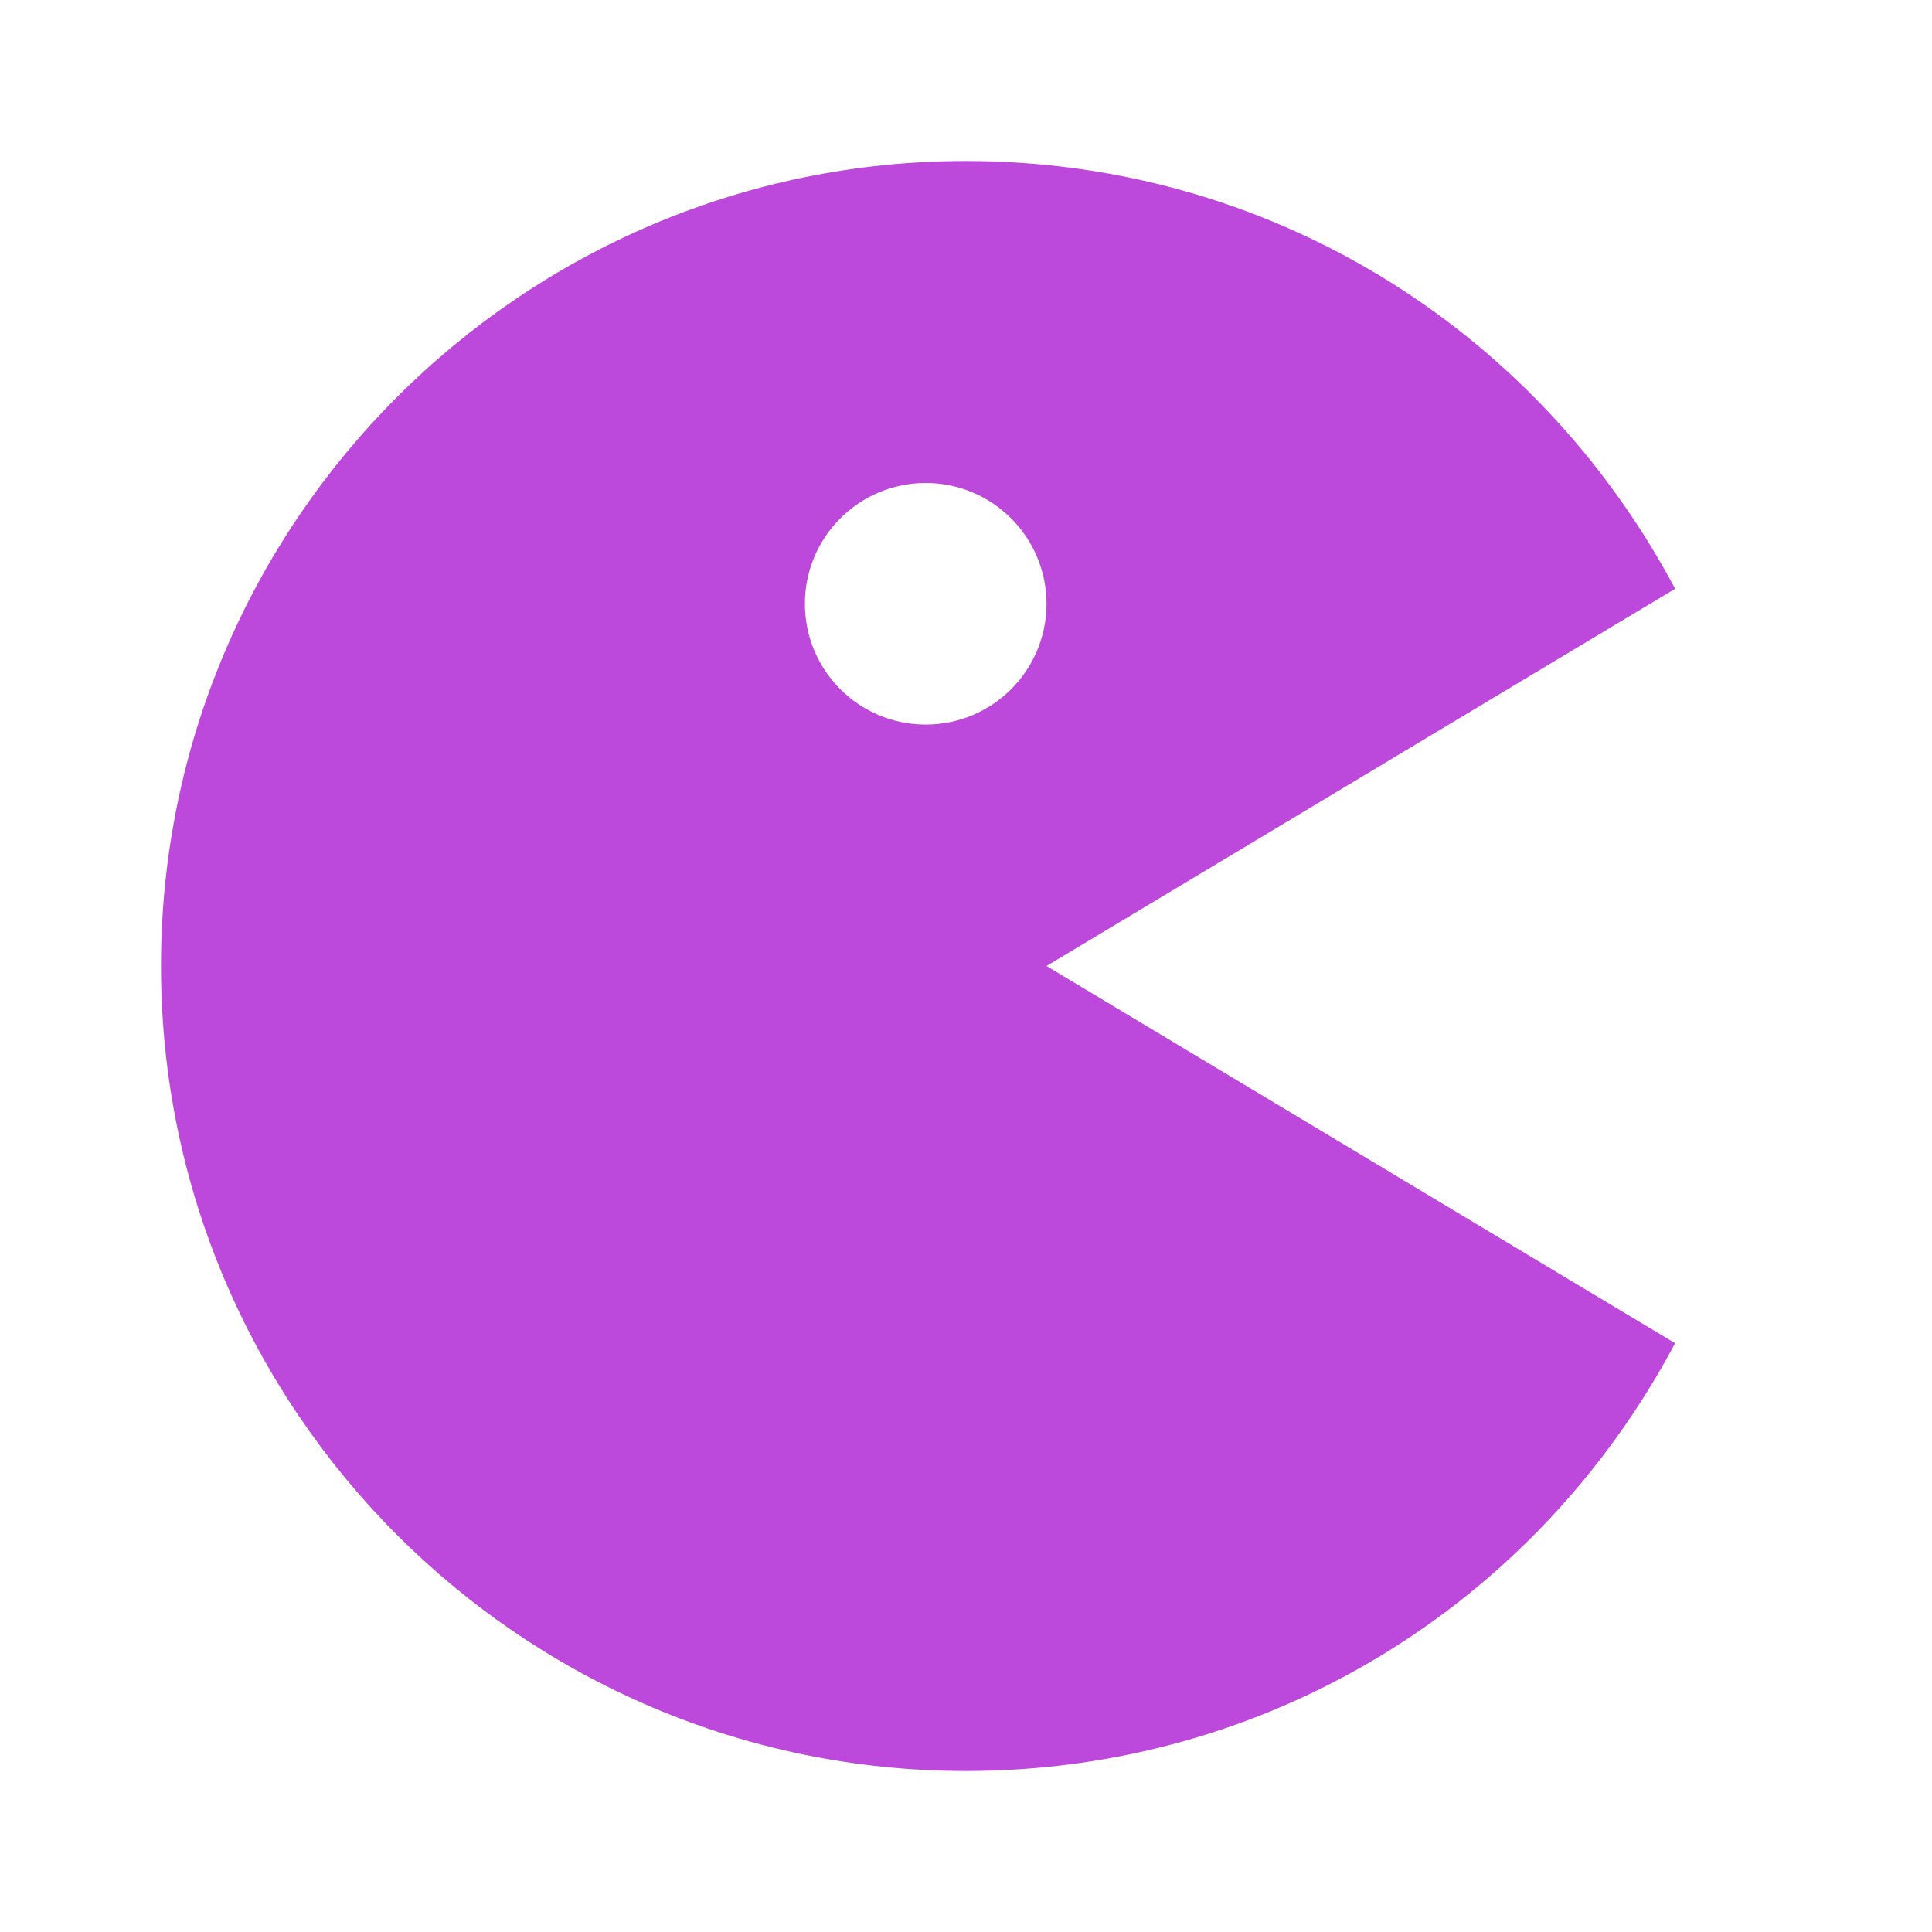
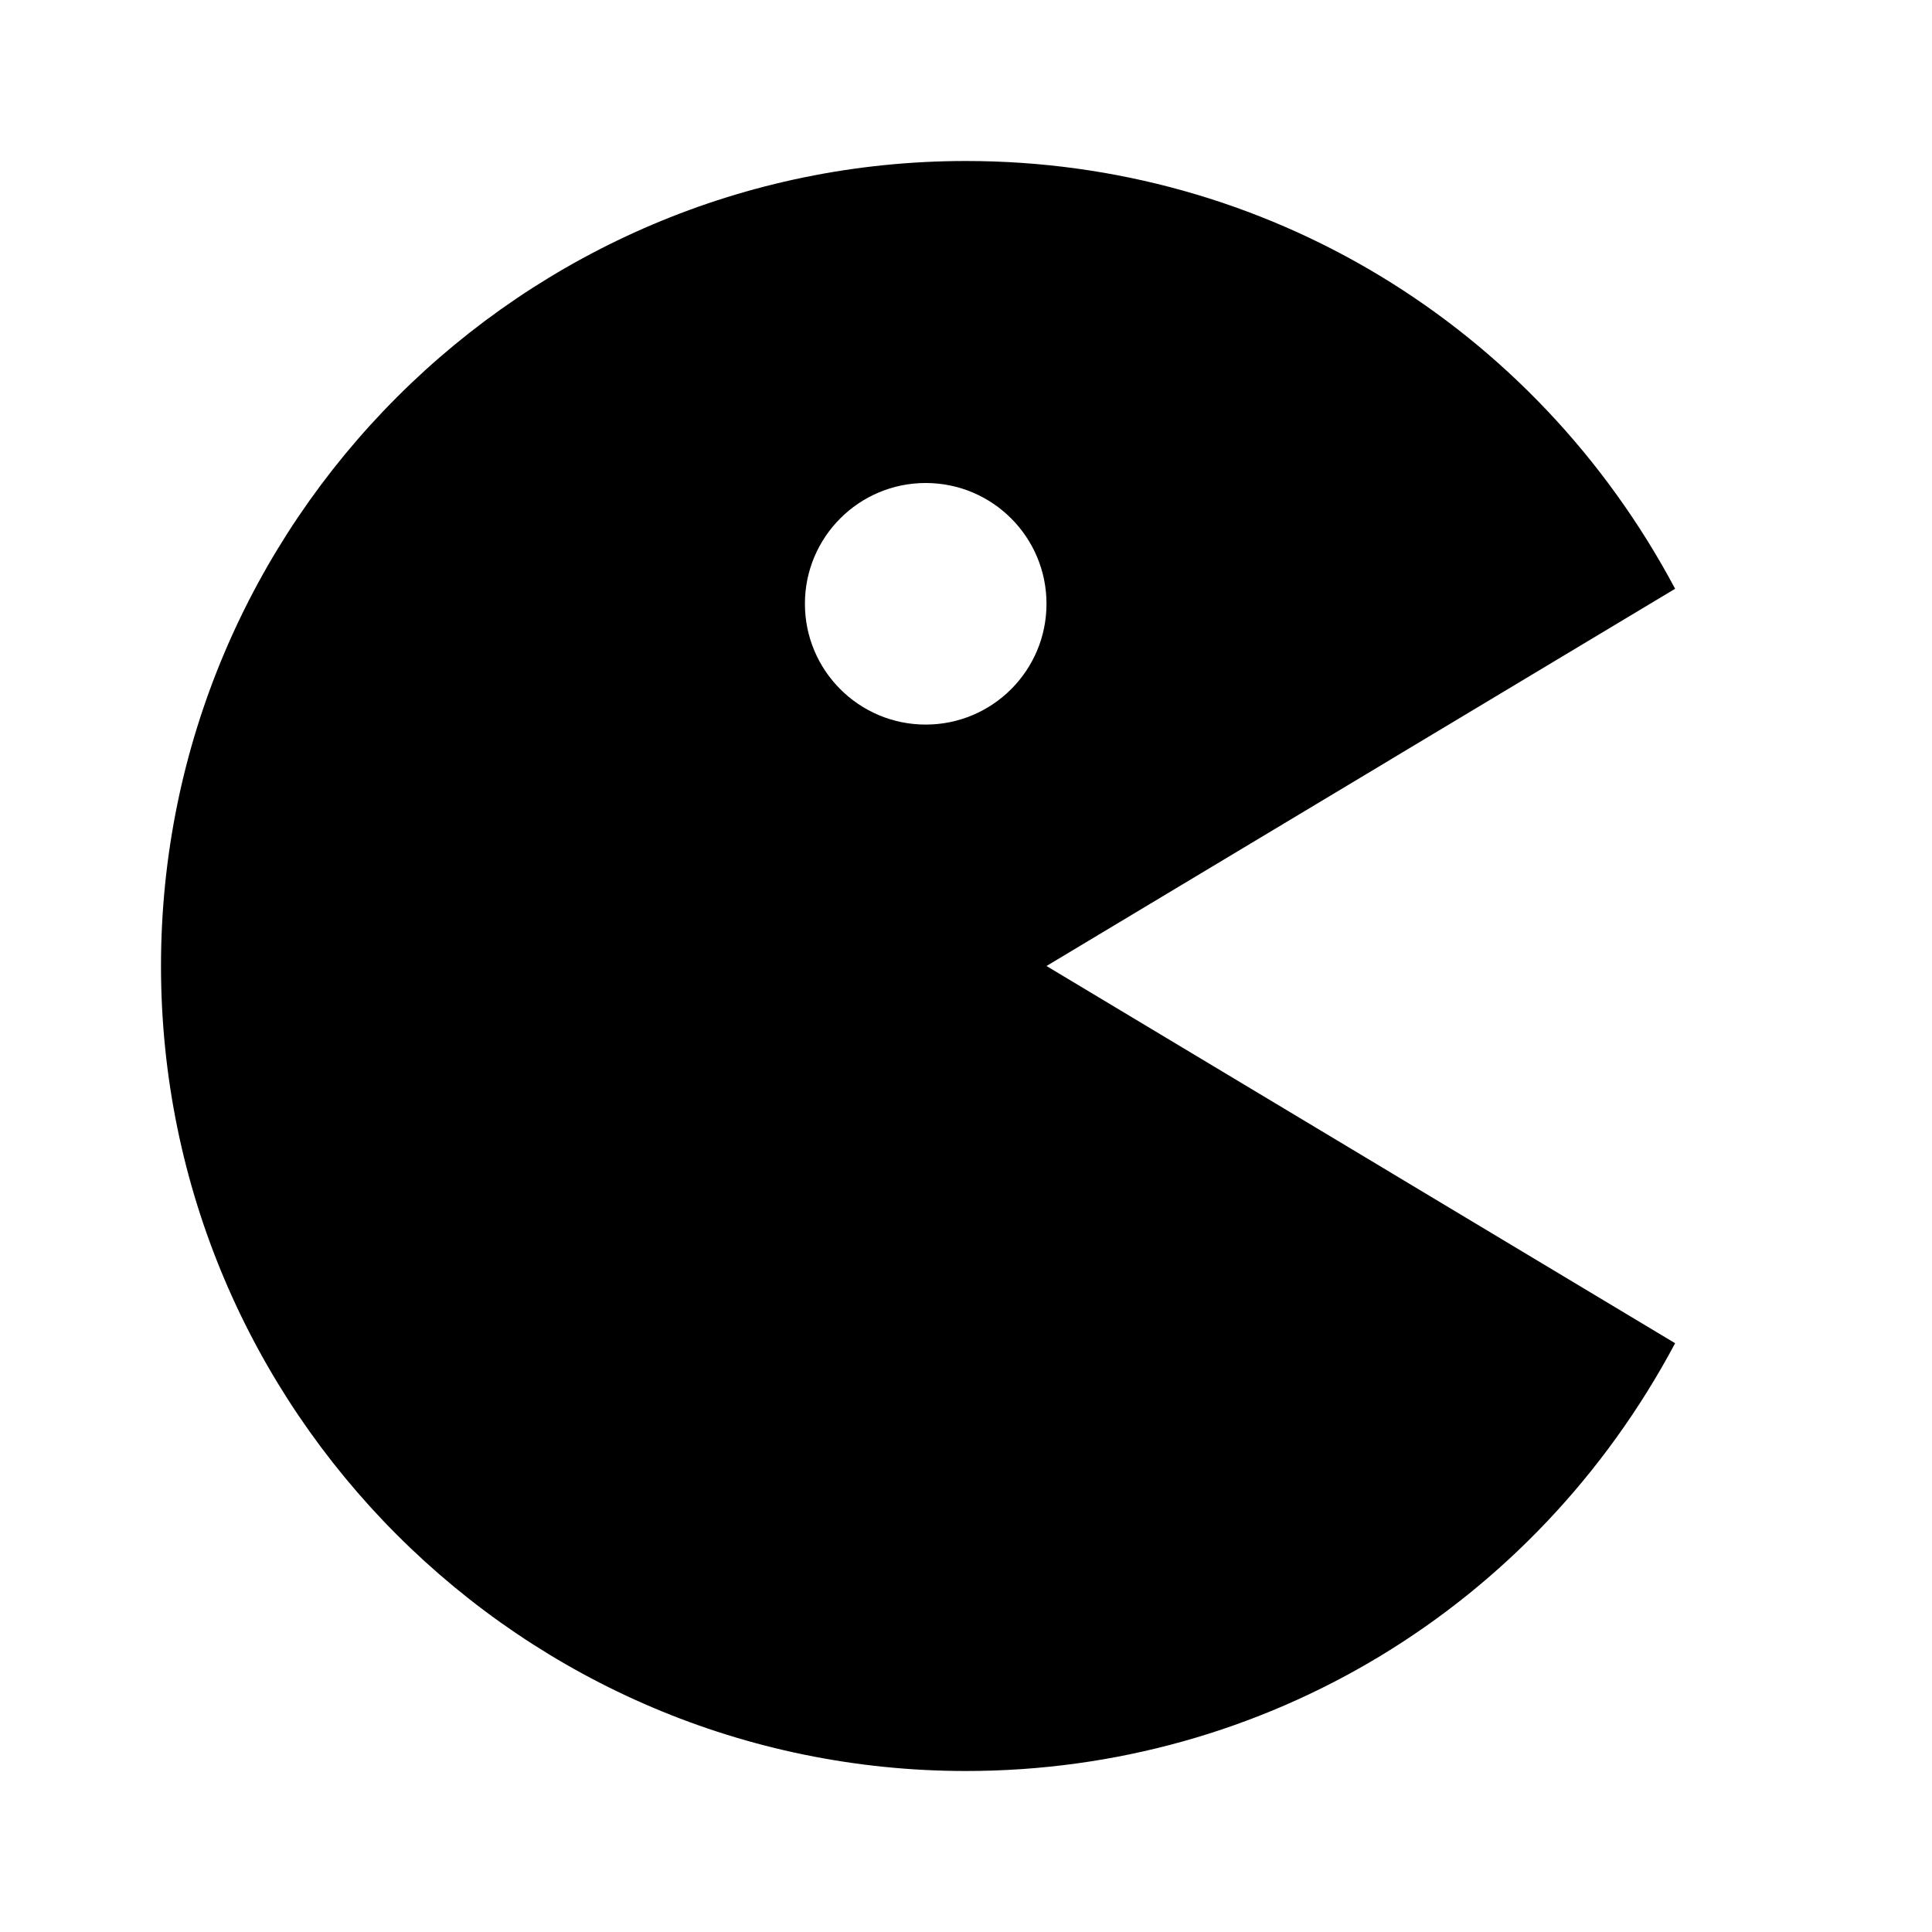
- <svg xmlns="http://www.w3.org/2000/svg" width="24" height="24" viewBox="0 0 24 24" style="fill: #bc49db;transform: ;msFilter:;">
+ <svg xmlns="http://www.w3.org/2000/svg" width="24" height="24" viewBox="0 0 24 24" fill="currentColor">
  <path d="M12 22c3.719 0 7.063-2.035 8.809-5.314L13 12l7.809-4.686C19.063 4.035 15.719 2 12 2 6.486 2 2 6.486 2 12s4.486 10 10 10zm-.5-16a1.5 1.5 0 1 1-.001 3.001A1.5 1.5 0 0 1 11.5 6z" />
</svg>
